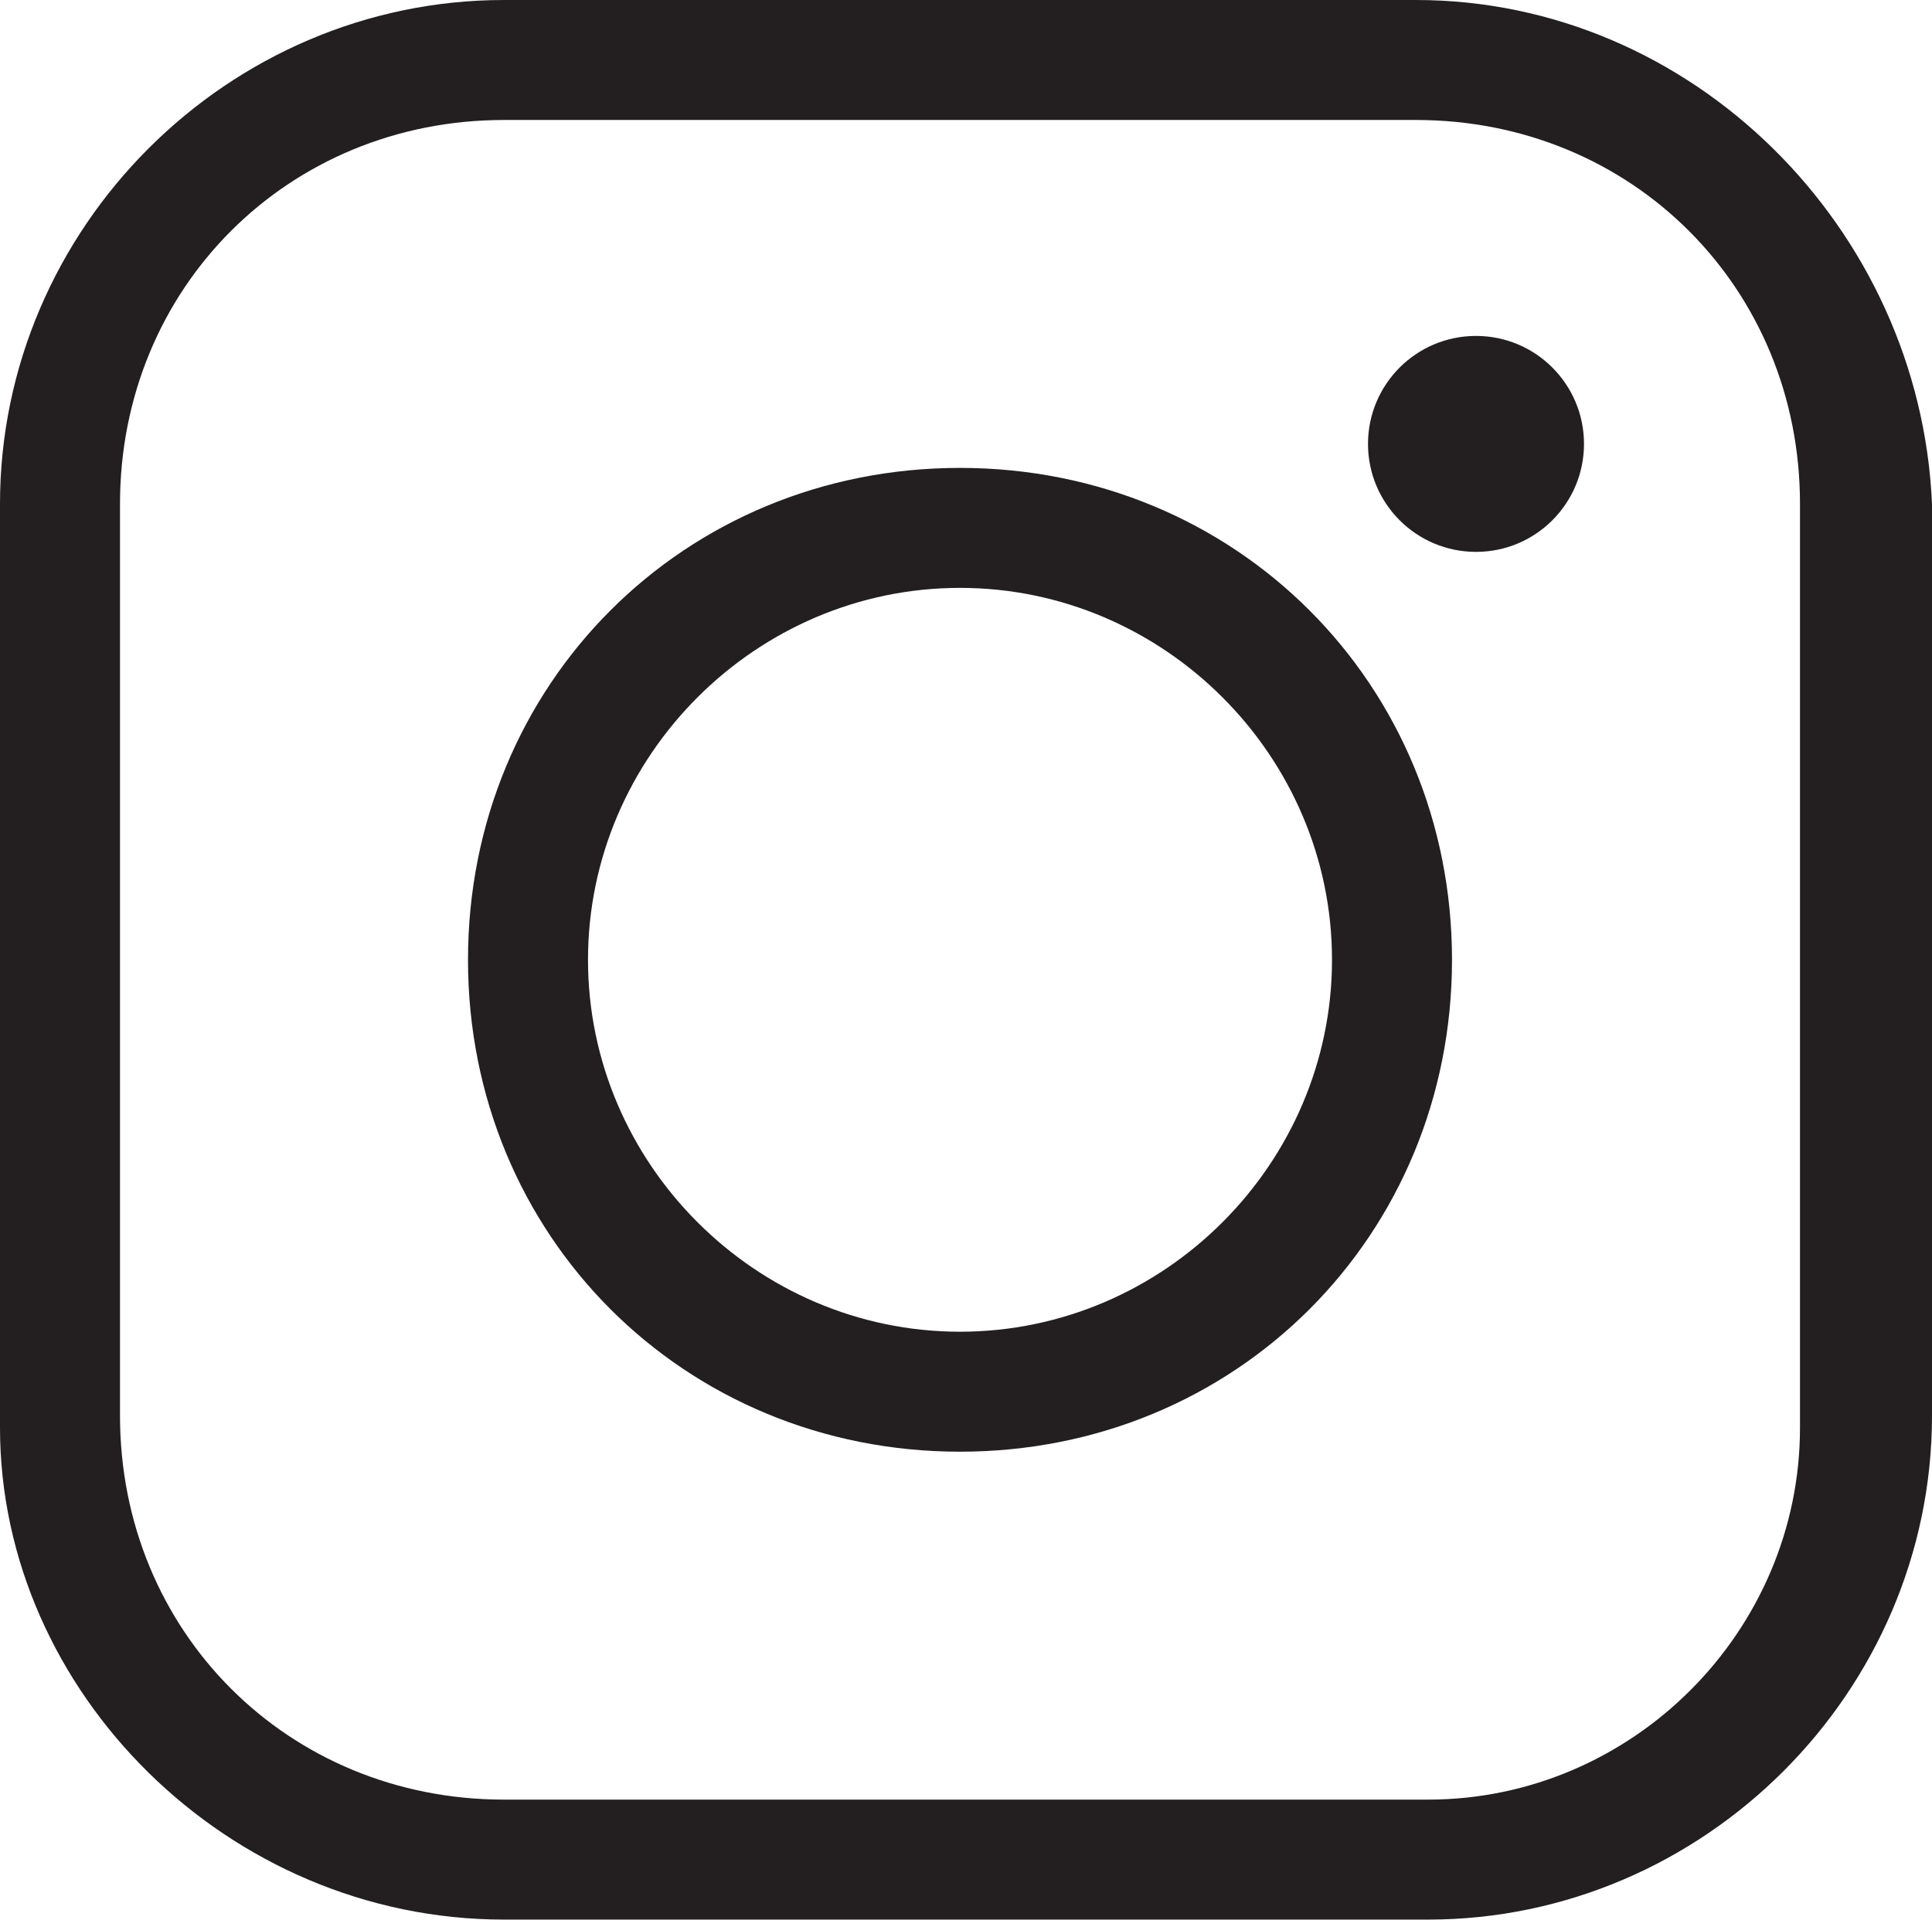
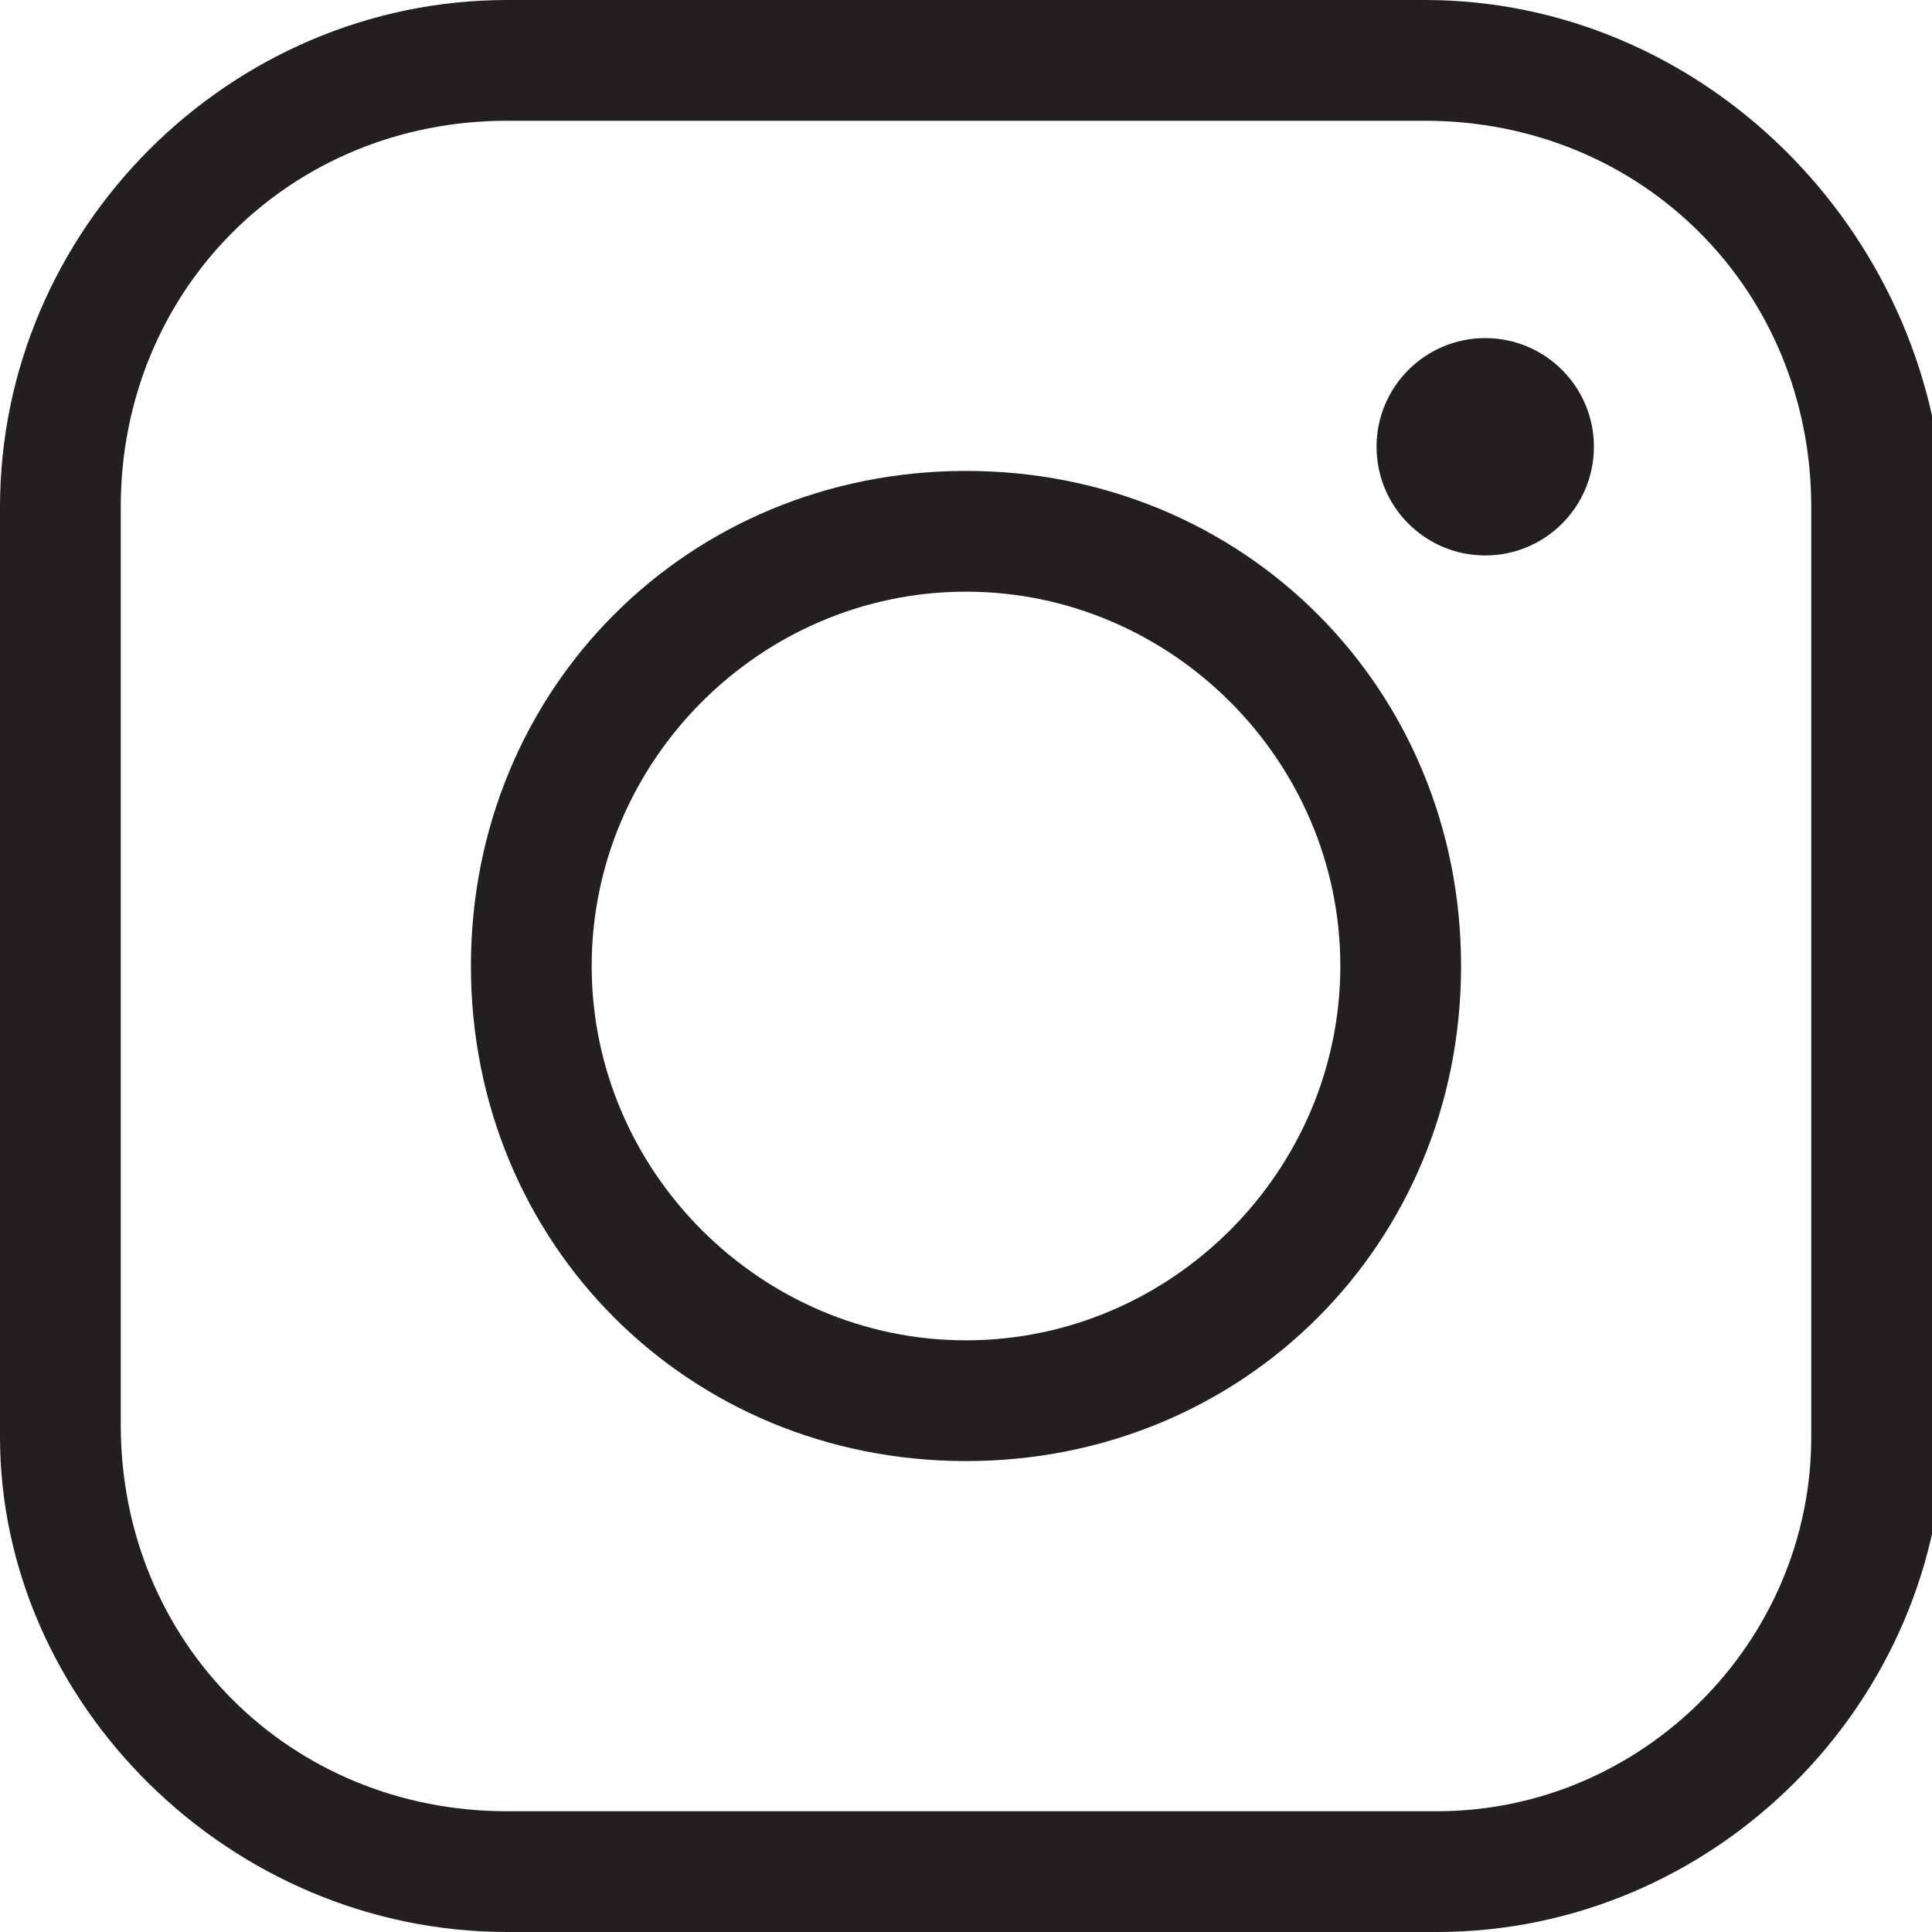
- <svg xmlns="http://www.w3.org/2000/svg" version="1.1" id="Layer_1" x="0px" y="0px" viewBox="0 0 16.1 16" style="enable-background:new 0 0 16.1 16;" xml:space="preserve">
-   <style type="text/css">
- 	.st0{fill:#231F20;}
- </style>
-   <path class="st0" d="M11.8,1C13.6,1,15,2.4,15,4.2v7.7c0,1.7-1.4,3.1-3.1,3.1H4.2C2.4,15,1,13.6,1,11.8V4.2C1,2.4,2.4,1,4.2,1H11.8   M11.8,0H4.2C1.9,0,0,1.9,0,4.2v7.7C0,14.1,1.9,16,4.2,16h7.7c2.3,0,4.2-1.9,4.2-4.2V4.2C16,1.9,14.1,0,11.8,0z" />
-   <path class="st0" d="M8,4.9c1.7,0,3.1,1.4,3.1,3.1S9.7,11.1,8,11.1S4.9,9.7,4.9,8S6.3,4.9,8,4.9 M8,3.9C5.7,3.9,3.9,5.7,3.9,8  s1.8,4.1,4.1,4.1s4.1-1.8,4.1-4.1S10.3,3.9,8,3.9z" />
-   <circle class="st0" cx="12.3" cy="3.7" r="0.9" />
+ <svg xmlns="http://www.w3.org/2000/svg" id="Layer_1" viewBox="0 0 16 16">
+   <style>
+         .st0{fill:#231f20}
+     </style>
+   <path d="M11.8 1C13.6 1 15 2.4 15 4.2v7.7c0 1.7-1.4 3.1-3.1 3.1H4.2C2.4 15 1 13.6 1 11.8V4.2C1 2.4 2.4 1 4.2 1h7.6m0-1H4.2C1.9 0 0 1.9 0 4.2v7.7C0 14.1 1.9 16 4.2 16h7.7c2.3 0 4.2-1.9 4.2-4.2V4.2C16 1.9 14.1 0 11.8 0z" class="st0" />
+   <path d="M8 4.9c1.7 0 3.1 1.4 3.1 3.1 0 1.7-1.4 3.1-3.1 3.1-1.7 0-3.1-1.4-3.1-3.1 0-1.7 1.4-3.1 3.1-3.1m0-1C5.7 3.9 3.9 5.7 3.9 8s1.8 4.1 4.1 4.1 4.1-1.8 4.1-4.1S10.3 3.9 8 3.9z" class="st0" />
+   <circle cx="12.3" cy="3.7" r=".9" class="st0" />
</svg>
